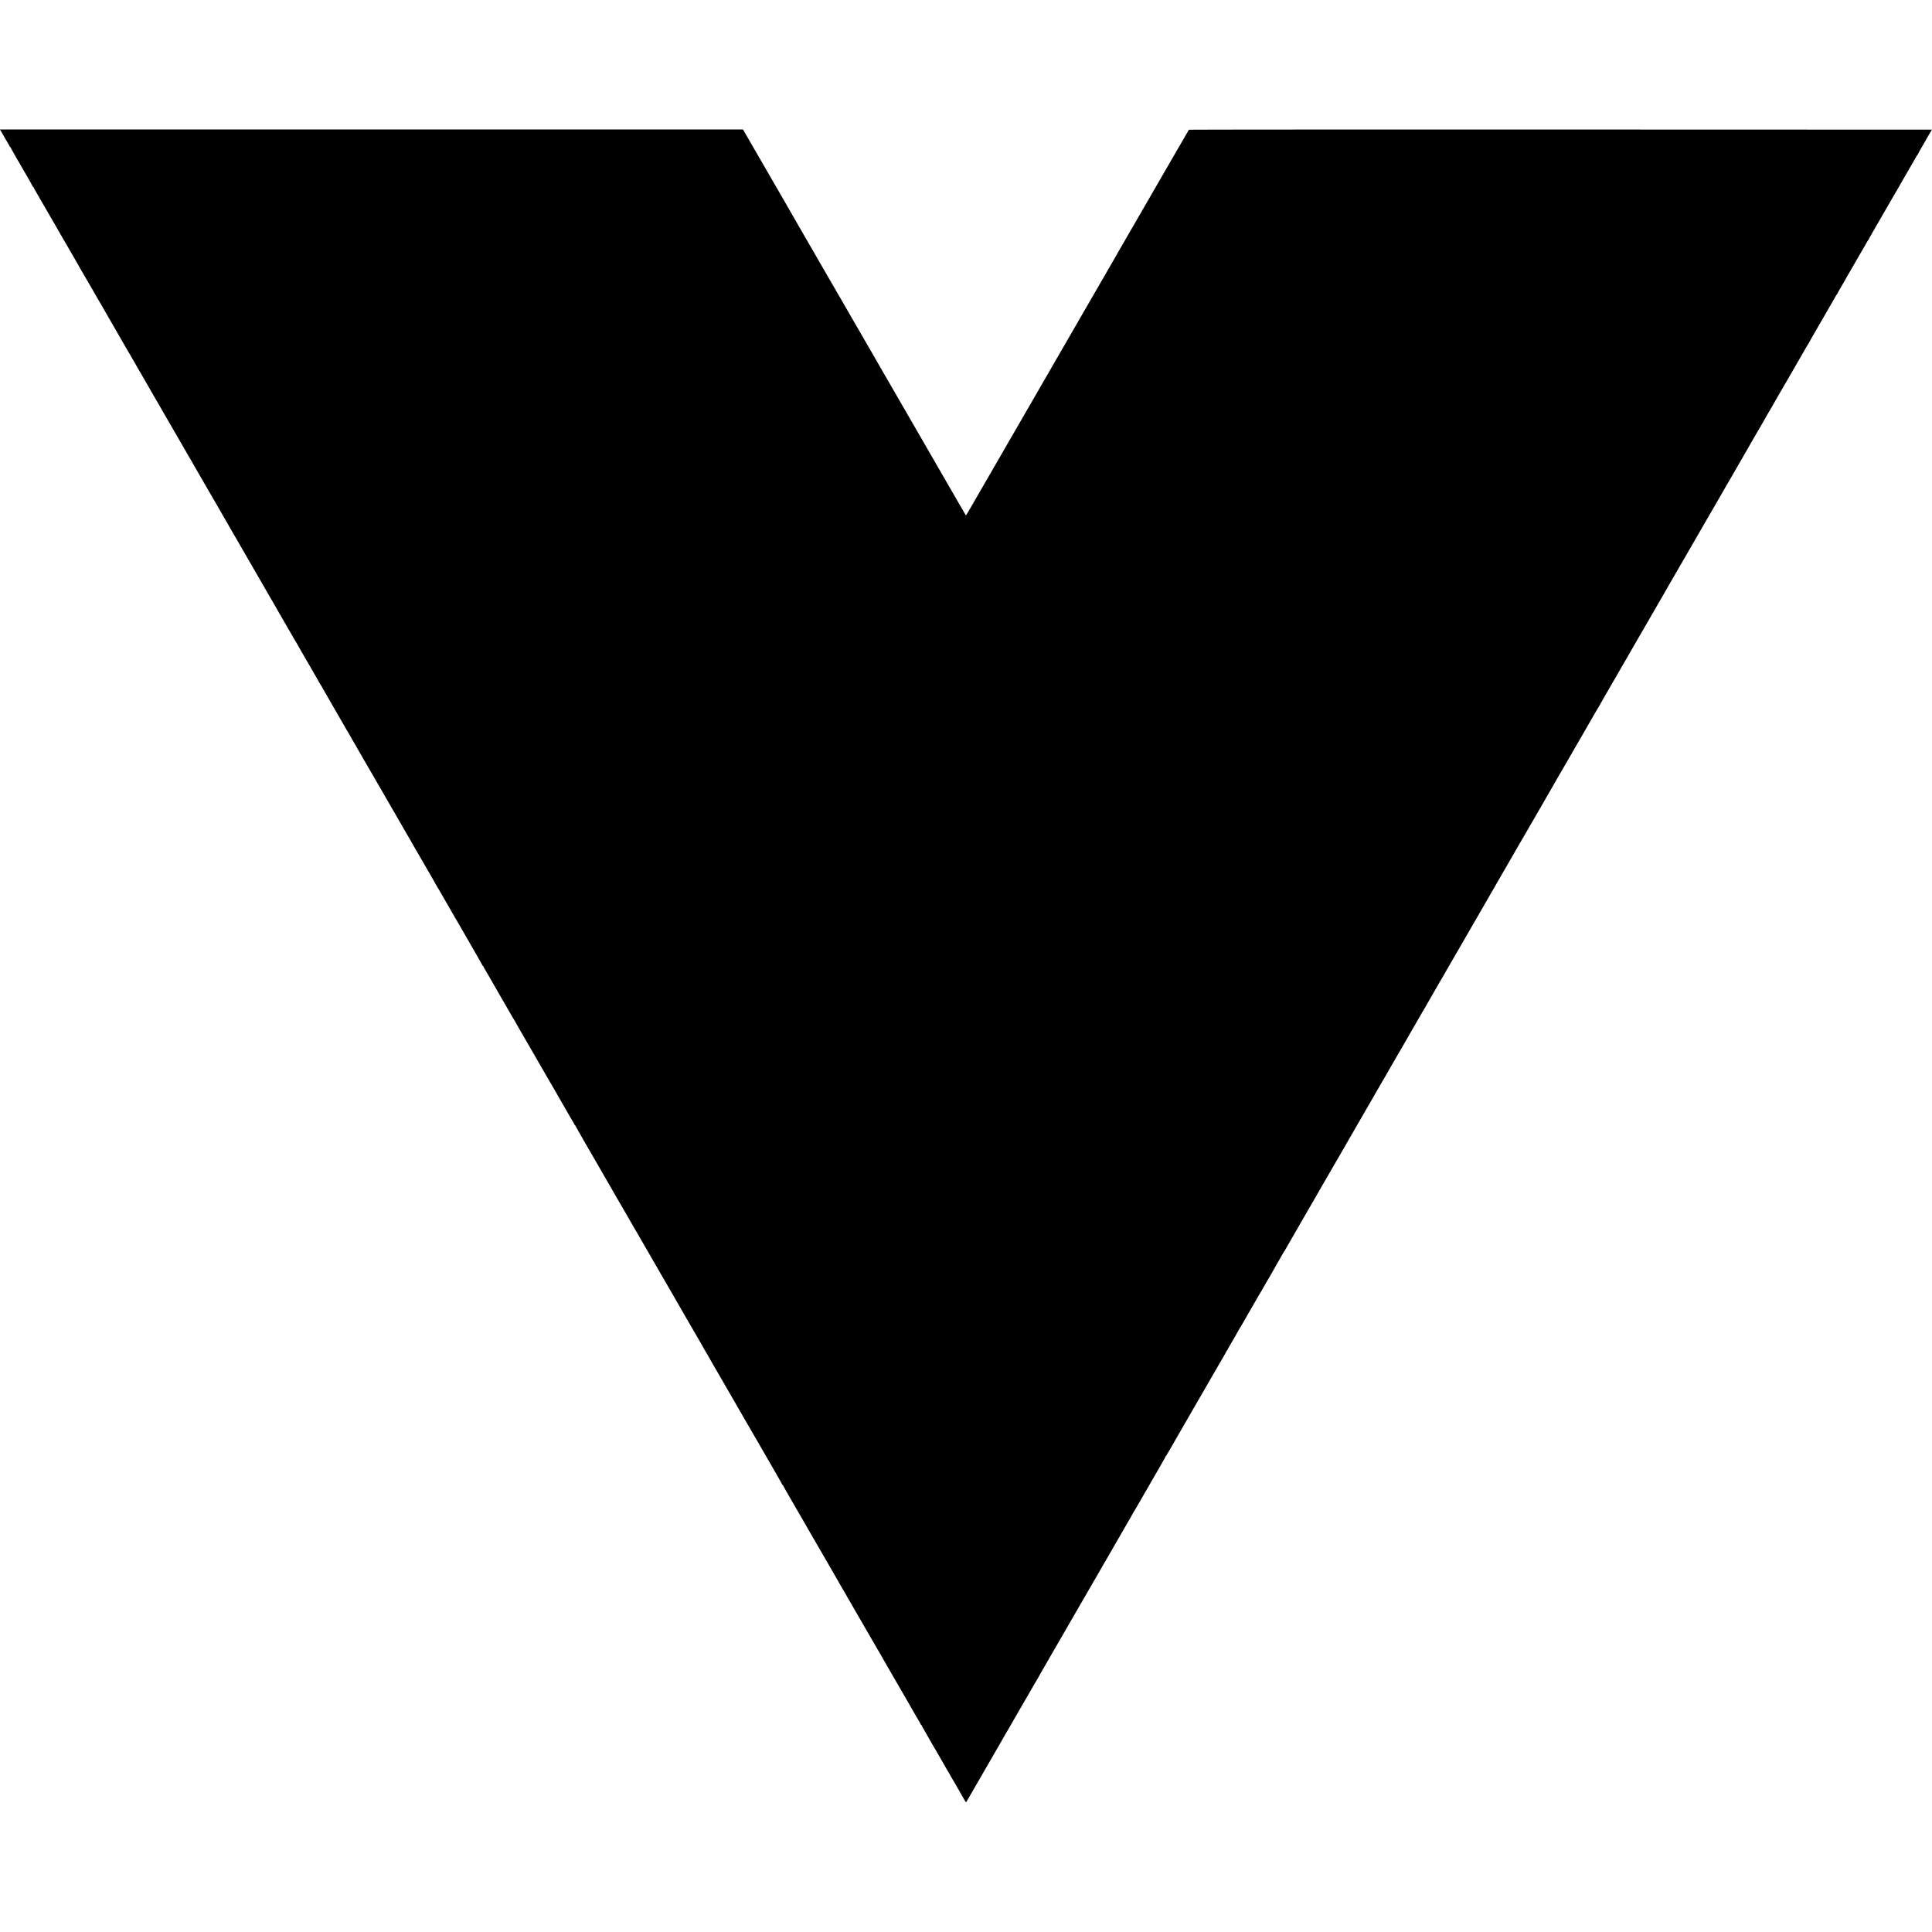
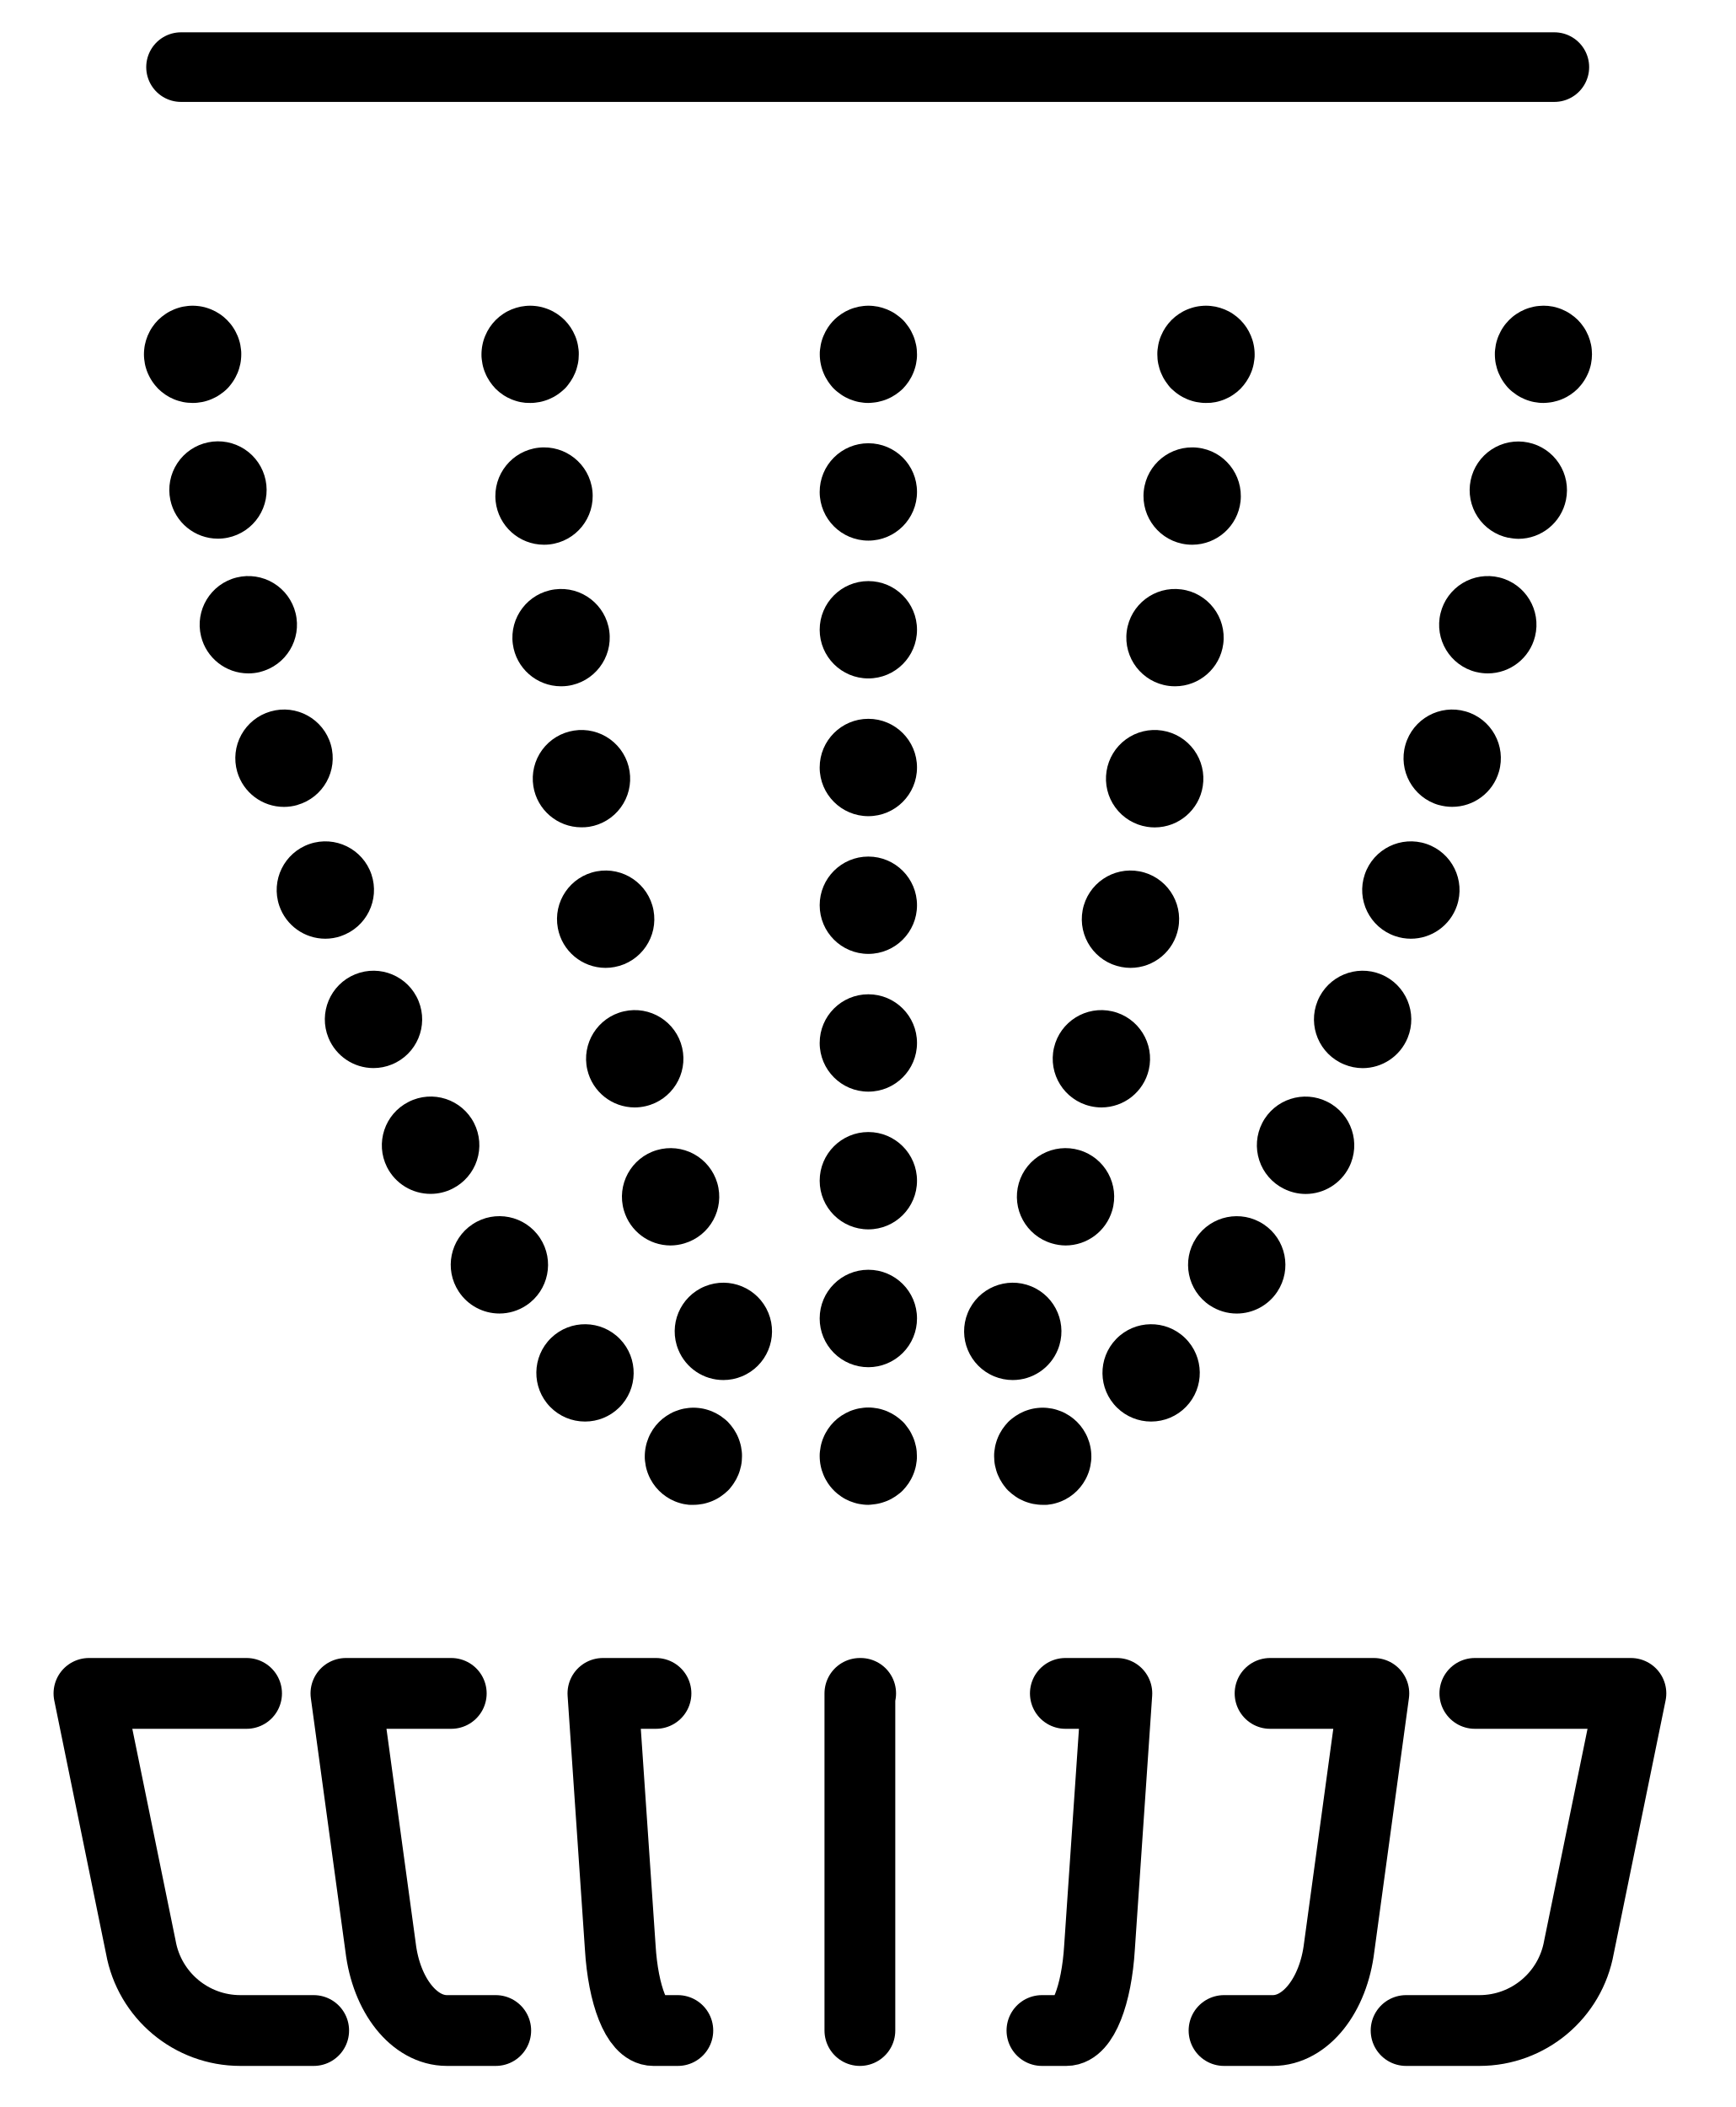
- <svg xmlns="http://www.w3.org/2000/svg" version="1.0" width="16pt" height="16pt" viewBox="0 0 16 16" preserveAspectRatio="xMidYMid meet">
-   <g transform="translate(0,16) scale(0.00032,-0.00032)" fill="#000000" stroke="none">
-     <path d="M18 46618 c45 -75 122 -207 122 -211 0 -2 25 -45 55 -95 30 -50 55 -96 55 -102 0 -5 5 -10 10 -10 6 0 10 -4 10 -9 0 -5 73 -135 161 -288 89 -153 173 -298 187 -323 14 -25 32 -57 41 -72 88 -149 187 -324 189 -335 2 -7 8 -13 13 -13 5 0 9 -4 9 -10 0 -5 46 -89 103 -187 175 -302 490 -846 507 -876 8 -16 20 -36 25 -45 28 -46 290 -498 339 -585 13 -23 74 -129 136 -236 61 -107 123 -215 137 -240 14 -25 29 -50 33 -56 5 -5 23 -37 40 -70 18 -33 38 -67 44 -75 11 -16 21 -33 63 -109 14 -25 29 -50 33 -56 4 -5 21 -35 38 -65 55 -100 261 -455 269 -465 4 -5 14 -21 20 -35 15 -29 41 -75 103 -180 24 -41 52 -88 60 -105 9 -16 57 -100 107 -185 112 -193 362 -626 380 -660 8 -14 23 -38 33 -55 11 -16 23 -37 27 -45 4 -8 26 -46 48 -85 23 -38 53 -90 67 -115 46 -81 64 -113 178 -310 62 -107 121 -210 132 -227 37 -67 56 -99 85 -148 16 -27 32 -57 36 -65 4 -8 15 -27 25 -42 9 -15 53 -89 96 -165 44 -76 177 -307 296 -513 120 -206 268 -463 330 -570 131 -227 117 -203 200 -348 36 -62 73 -125 82 -140 10 -15 21 -34 25 -42 4 -8 20 -37 36 -65 17 -27 38 -65 48 -82 49 -85 64 -111 87 -153 13 -25 28 -49 32 -55 4 -5 78 -134 165 -285 87 -151 166 -288 176 -305 10 -16 26 -43 35 -59 9 -17 125 -217 257 -445 132 -229 253 -441 270 -471 17 -30 45 -79 64 -108 18 -29 33 -54 33 -57 0 -2 20 -37 44 -77 24 -40 123 -212 221 -383 97 -170 190 -330 205 -355 16 -25 39 -65 53 -90 13 -25 81 -144 152 -265 70 -121 137 -238 150 -260 12 -22 37 -65 55 -95 18 -30 43 -73 55 -95 12 -22 48 -85 80 -140 77 -132 163 -280 190 -330 13 -22 71 -123 130 -225 59 -102 116 -199 126 -217 10 -17 29 -50 43 -72 15 -22 26 -43 26 -45 0 -2 27 -50 60 -106 33 -56 60 -103 60 -105 0 -2 55 -98 90 -155 8 -14 182 -316 239 -414 13 -22 45 -79 72 -124 27 -46 49 -86 49 -89 0 -2 14 -24 30 -48 16 -24 30 -46 30 -49 0 -5 74 -135 100 -176 5 -8 24 -42 43 -75 50 -88 58 -101 262 -455 104 -179 199 -345 213 -370 14 -25 28 -49 32 -55 4 -5 17 -26 28 -45 10 -19 62 -109 114 -200 114 -197 133 -230 170 -295 16 -27 33 -57 38 -65 17 -28 96 -165 103 -180 4 -8 16 -28 26 -45 10 -16 77 -131 148 -255 72 -124 181 -313 243 -420 62 -107 121 -209 131 -227 35 -62 323 -560 392 -678 38 -66 83 -145 100 -175 16 -30 33 -59 37 -65 4 -5 17 -27 29 -47 34 -61 56 -100 90 -156 17 -29 31 -55 31 -57 0 -2 17 -32 39 -67 21 -35 134 -229 251 -433 117 -203 235 -407 261 -451 27 -45 49 -85 49 -88 0 -4 8 -19 19 -34 15 -21 200 -341 309 -533 10 -19 33 -58 51 -87 17 -29 31 -54 31 -56 0 -2 25 -44 55 -94 30 -50 55 -95 55 -98 0 -4 6 -15 14 -23 7 -9 27 -41 43 -71 17 -30 170 -297 342 -594 171 -296 311 -542 311 -547 0 -5 5 -9 10 -9 6 0 10 -4 10 -10 0 -5 22 -47 49 -92 27 -46 58 -99 68 -118 24 -43 81 -140 93 -160 5 -8 66 -114 135 -235 69 -121 130 -227 135 -235 12 -21 259 -447 283 -490 10 -19 28 -47 38 -62 11 -14 19 -29 19 -32 0 -3 37 -69 83 -148 99 -170 305 -526 337 -583 13 -22 31 -53 41 -70 11 -16 22 -37 26 -45 7 -14 82 -146 103 -180 14 -24 181 -311 205 -355 13 -22 46 -80 75 -130 29 -49 64 -110 78 -135 14 -25 51 -88 82 -140 31 -52 59 -102 63 -110 4 -8 18 -33 31 -55 205 -353 284 -489 309 -535 17 -30 45 -78 62 -106 18 -28 36 -60 39 -72 4 -12 12 -22 17 -22 5 0 9 -4 9 -10 0 -5 109 -197 241 -427 133 -230 250 -431 259 -448 51 -90 222 -385 280 -485 37 -63 78 -135 92 -160 14 -25 67 -117 118 -205 51 -88 101 -175 111 -193 34 -58 55 -95 149 -257 51 -88 101 -173 110 -190 9 -16 76 -131 147 -255 72 -124 140 -241 151 -260 61 -108 281 -489 355 -615 38 -66 77 -133 87 -150 35 -63 91 -161 100 -175 14 -23 99 -169 128 -220 54 -97 135 -235 142 -245 4 -5 20 -32 35 -60 26 -48 238 -416 276 -480 10 -16 26 -46 37 -65 30 -53 382 -661 403 -695 10 -16 22 -37 26 -45 4 -8 26 -48 50 -88 24 -41 43 -75 43 -77 0 -2 22 -40 50 -85 27 -45 50 -84 50 -86 0 -3 38 -69 83 -147 84 -142 302 -520 340 -587 10 -19 34 -60 52 -90 18 -30 44 -75 57 -100 14 -25 45 -79 70 -120 25 -41 56 -96 70 -121 14 -25 77 -133 138 -240 62 -107 122 -210 132 -229 25 -43 310 -535 337 -581 11 -19 26 -45 34 -59 17 -32 238 -414 266 -460 11 -19 24 -41 28 -49 3 -7 75 -133 160 -278 84 -146 153 -269 153 -274 0 -5 5 -9 10 -9 6 0 10 -4 10 -10 0 -5 82 -150 181 -322 182 -314 201 -346 240 -415 12 -21 80 -139 152 -263 71 -124 141 -245 155 -270 14 -25 28 -49 32 -55 6 -8 145 -248 220 -380 37 -66 209 -362 229 -395 11 -19 24 -42 28 -49 4 -8 67 -118 140 -243 73 -125 133 -230 133 -233 0 -2 15 -28 33 -57 19 -29 47 -78 64 -108 17 -30 53 -93 79 -139 53 -90 82 -141 157 -272 82 -142 115 -199 381 -659 142 -245 268 -463 281 -485 12 -22 71 -125 132 -230 60 -104 172 -298 248 -430 76 -132 146 -253 156 -270 11 -16 22 -36 26 -44 3 -8 30 -54 60 -103 29 -49 53 -91 53 -93 0 -3 18 -34 40 -70 22 -36 40 -67 40 -69 0 -2 37 -66 81 -142 45 -77 98 -168 119 -204 20 -36 47 -81 58 -100 12 -19 27 -47 33 -62 6 -16 15 -28 20 -28 5 0 9 -4 9 -9 0 -6 63 -118 140 -251 77 -133 140 -243 140 -245 0 -2 18 -33 41 -70 22 -37 49 -83 60 -101 10 -19 29 -51 40 -71 25 -45 109 -189 126 -218 7 -11 17 -29 22 -40 6 -11 22 -38 35 -60 14 -22 37 -62 52 -90 14 -27 35 -62 45 -77 11 -14 19 -29 19 -32 0 -3 18 -35 40 -71 22 -36 40 -67 40 -69 0 -2 19 -35 42 -72 23 -38 55 -94 72 -124 26 -47 139 -244 171 -298 6 -9 21 -36 34 -60 28 -48 37 -51 51 -19 6 12 19 36 29 52 10 17 27 46 38 65 11 19 104 181 208 360 103 179 199 345 213 370 14 25 42 74 64 109 21 34 38 65 38 67 0 2 18 33 40 69 22 36 40 67 40 69 0 3 177 310 199 346 16 26 136 234 140 244 2 5 25 44 52 88 27 44 49 81 49 84 0 2 18 34 40 70 22 36 40 67 40 69 0 2 20 36 43 77 35 58 169 289 297 513 9 17 50 86 90 155 40 69 86 150 103 180 16 30 35 62 41 70 6 8 16 24 22 35 35 64 72 129 167 293 59 100 116 199 127 220 11 20 30 53 41 72 43 72 1070 1850 1121 1940 14 25 65 113 113 195 48 83 96 166 107 185 10 19 28 50 38 68 11 18 73 124 137 235 64 111 175 303 246 427 71 124 173 299 225 390 52 91 116 202 143 248 27 45 49 85 49 89 0 4 6 14 14 22 7 9 28 43 46 76 26 47 251 436 378 655 11 19 29 51 40 70 11 19 101 176 201 348 99 172 181 317 181 323 0 5 5 9 10 9 6 0 10 5 10 11 0 6 8 23 18 37 11 15 32 52 49 82 16 30 130 228 253 440 122 212 234 405 248 430 13 25 39 70 57 100 39 65 69 117 130 225 25 44 50 87 55 95 12 19 78 134 220 380 61 107 129 224 150 260 161 277 222 382 246 425 15 28 47 83 71 123 24 41 43 78 43 83 0 5 4 9 8 9 4 0 13 12 19 28 7 15 23 45 36 67 66 110 277 478 277 483 0 3 6 13 14 21 7 9 27 41 43 71 17 30 45 80 63 110 34 57 375 649 394 685 6 11 16 27 22 35 6 8 26 42 44 75 18 33 41 74 51 90 10 17 24 41 32 55 54 97 72 128 88 152 11 14 19 28 19 30 0 3 79 141 175 308 96 167 175 305 175 308 0 3 6 13 14 21 7 9 26 39 41 66 33 60 276 483 338 587 24 40 46 80 50 88 4 8 13 24 20 35 14 23 95 163 125 215 11 19 52 91 92 160 40 69 80 139 90 155 9 17 103 179 207 360 105 182 200 346 211 365 103 181 463 802 489 845 7 11 15 27 19 35 4 8 29 51 55 95 64 110 828 1433 848 1470 9 17 24 41 33 55 9 14 29 48 45 77 15 28 52 93 82 145 30 51 62 107 71 123 17 30 231 398 400 690 51 88 103 179 115 202 12 23 26 48 32 55 6 7 24 38 40 68 17 30 61 107 98 170 37 63 84 144 103 180 19 36 41 72 48 81 8 8 14 18 14 21 0 4 27 51 59 106 32 55 72 124 89 154 16 29 71 125 122 213 51 88 104 180 118 205 13 25 28 50 32 55 4 6 17 26 28 45 11 19 45 80 77 135 31 55 66 116 77 135 11 19 88 152 171 295 401 694 620 1072 650 1125 11 19 87 152 170 295 83 143 158 273 166 288 9 16 21 36 26 45 6 9 31 52 55 96 25 43 54 94 66 115 11 20 95 164 186 321 91 157 173 299 182 315 9 17 26 46 37 65 12 19 66 114 121 210 56 96 108 186 117 200 8 14 24 40 34 59 24 45 383 664 412 713 5 9 17 29 26 45 15 28 120 210 241 419 36 61 68 117 72 125 4 8 12 23 19 34 35 57 245 420 262 453 11 20 35 61 53 90 17 29 32 54 32 56 0 3 28 51 62 108 33 57 70 119 80 138 10 19 23 42 28 50 5 8 32 53 59 100 27 47 149 258 271 470 122 212 234 405 248 430 30 53 62 108 80 135 6 11 15 27 19 35 4 8 85 150 181 315 96 165 187 323 202 350 31 56 116 202 130 225 5 8 25 42 43 75 19 33 92 159 162 280 149 257 157 271 202 350 19 33 38 67 43 75 9 14 228 392 275 475 12 22 55 96 95 165 40 69 80 139 90 155 24 42 202 350 221 383 9 15 27 47 41 72 14 25 75 131 136 236 61 106 121 210 134 232 99 172 271 470 279 482 5 8 23 40 40 70 18 30 81 141 142 245 60 105 121 210 135 235 14 25 71 124 127 220 56 96 143 247 194 335 51 88 96 167 102 175 14 24 180 311 204 355 23 43 340 590 356 615 5 8 50 87 101 175 171 301 517 898 582 1008 25 43 46 81 46 83 0 2 12 23 27 47 14 23 40 67 56 97 16 30 35 62 42 70 7 8 15 22 18 30 4 8 20 38 37 65 16 28 33 57 37 65 6 12 111 196 143 250 5 8 55 95 112 193 57 98 113 195 126 215 12 20 27 46 32 57 6 11 14 27 20 35 5 8 76 130 156 270 80 140 165 287 187 325 23 39 52 90 66 115 13 25 30 52 37 61 8 8 14 18 14 21 0 4 41 77 92 165 50 87 175 302 276 478 101 176 208 360 236 408 28 49 67 117 86 152 19 35 41 70 48 77 6 6 12 15 12 19 0 7 124 224 167 291 12 21 23 40 23 42 0 2 21 40 46 83 26 43 55 92 64 109 54 95 327 568 354 614 19 30 45 75 59 100 71 128 82 145 89 148 4 2 8 8 8 13 0 5 42 82 94 172 311 538 496 858 518 897 14 25 40 70 58 100 18 30 42 71 53 90 10 19 79 139 152 265 73 127 142 246 153 265 10 19 43 76 72 125 29 50 63 108 75 130 65 116 80 140 87 143 4 2 8 8 8 12 0 8 114 212 140 250 6 8 14 24 20 35 5 11 54 97 108 190 l100 170 -9611 3 c-5286 1 -9614 -1 -9618 -5 -5 -6 -419 -719 -619 -1068 -89 -155 -267 -463 -323 -560 -38 -66 -81 -140 -95 -165 -31 -56 -263 -457 -526 -910 -110 -190 -224 -388 -254 -440 -29 -52 -61 -109 -71 -125 -23 -39 -243 -420 -268 -465 -11 -19 -204 -352 -428 -740 -224 -388 -477 -826 -563 -975 -85 -148 -185 -322 -222 -385 -37 -63 -120 -207 -185 -320 -65 -113 -177 -306 -248 -430 -72 -124 -172 -297 -222 -385 -51 -88 -142 -245 -202 -350 -131 -226 -247 -427 -408 -705 -65 -113 -249 -432 -410 -710 -160 -278 -388 -673 -506 -877 -118 -205 -216 -373 -219 -373 -3 0 -52 82 -109 183 -58 100 -144 250 -192 332 -95 164 -402 696 -647 1120 -85 149 -228 396 -317 550 -212 365 -982 1700 -1008 1745 -10 19 -43 76 -72 125 -29 50 -64 110 -77 135 -14 25 -63 110 -110 190 -47 80 -96 165 -110 190 -14 25 -99 171 -188 325 -89 154 -174 300 -188 325 -13 25 -64 113 -112 195 -48 83 -140 242 -205 355 -65 113 -183 317 -263 454 -79 137 -152 264 -163 282 -50 89 -335 583 -354 614 -12 19 -34 58 -50 85 -15 28 -129 226 -253 440 -124 215 -235 408 -247 430 -12 22 -69 121 -127 220 -58 99 -226 389 -373 645 -148 256 -324 561 -392 678 -67 117 -134 232 -147 255 -13 23 -33 59 -46 80 l-22 37 -9615 0 -9615 0 20 -32z" />
-   </g>
+ <svg xmlns="http://www.w3.org/2000/svg" id="Layer_1" data-name="Layer 1" viewBox="0 0 556 675">
+   <defs>
+     <style>.cls-1,.cls-2,.cls-3,.cls-4,.cls-5,.cls-6,.cls-7,.cls-8{fill:none;stroke:#000;stroke-linecap:round;stroke-linejoin:round;}.cls-1{stroke-width:22.3px;}.cls-2{stroke-width:22.68px;}.cls-3{stroke-width:22.68px;}.cls-4{stroke-width:22.68px;}.cls-5{stroke-width:22.68px;}.cls-6{stroke-width:22.68px;}.cls-7{stroke-width:22.68px;}.cls-8{stroke-width:22.68px;}.cls-9{fill:#000;}</style>
+   </defs>
+   <line class="cls-1" x1="58" y1="21.5" x2="498" y2="21.5" />
+   <path class="cls-2" d="M100.5,650.5H77a32.39,32.39,0,0,1-31.88-26.7L28.5,542.5H79" />
+   <path class="cls-3" d="M158.83,650.5H143.19c-10.46,0-19.42-11.25-21.26-26.7l-11.1-81.3h33.75" />
+   <path class="cls-4" d="M217.17,650.5h-7.83c-5.23,0-9.7-11.25-10.62-26.7l-5.55-81.3h17" />
+   <path class="cls-5" d="M275.5,650.5h0v-108h.25" />
+   <path class="cls-6" d="M333.83,650.5h7.83c5.23,0,9.7-11.25,10.62-26.7l5.55-81.3h-16.5" />
+   <path class="cls-7" d="M392.17,650.5h15.64c10.46,0,19.42-11.25,21.26-26.7l11.1-81.3H406.92" />
+   <path class="cls-8" d="M450.5,650.5H474a32.39,32.39,0,0,0,31.88-26.7l16.65-81.3h-50" />
+   <path class="cls-9" d="M494.5,129.09c-.51,0-1,0-1.53-.08s-1-.12-1.52-.22-1-.23-1.48-.38-1-.32-1.43-.51-.94-.42-1.38-.65-.89-.51-1.31-.79-.84-.59-1.24-.91a13.8,13.8,0,0,1-1.13-1c-.36-.36-.71-.74-1-1.13a13.59,13.59,0,0,1-.91-1.24,13.3,13.3,0,0,1-.78-1.31c-.24-.44-.46-.91-.66-1.38s-.36-.95-.51-1.43-.28-1-.38-1.48-.17-1-.22-1.52-.08-1-.08-1.53,0-1,.08-1.53.12-1,.22-1.52.23-1,.38-1.48.32-1,.51-1.43.42-.93.66-1.38a13.3,13.3,0,0,1,.78-1.31,12.21,12.21,0,0,1,.91-1.23,15.82,15.82,0,0,1,2.16-2.17c.4-.32.81-.63,1.24-.91s.86-.55,1.31-.79.91-.45,1.38-.65.95-.36,1.43-.51,1-.28,1.48-.38,1-.17,1.52-.22A14.23,14.23,0,0,1,496,98c.51.05,1,.12,1.52.22s1,.23,1.48.38,1,.32,1.43.51.94.42,1.38.65.89.51,1.31.79.84.59,1.24.91.77.67,1.13,1a15.69,15.69,0,0,1,1.94,2.37,13.3,13.3,0,0,1,.78,1.31q.36.68.66,1.38c.19.47.36.95.51,1.43s.28,1,.38,1.48.17,1,.22,1.52a14.67,14.67,0,0,1,0,3.06c-.05.51-.12,1-.22,1.52s-.23,1-.38,1.48-.32,1-.51,1.43-.42.94-.66,1.38a13.3,13.3,0,0,1-.78,1.31c-.28.43-.59.84-.91,1.24s-.67.77-1,1.13a15.69,15.69,0,0,1-2.37,1.94c-.42.28-.86.55-1.31.79s-.91.45-1.38.65-.95.36-1.43.51-1,.28-1.48.38-1,.17-1.52.22S495,129.09,494.5,129.09Z" />
+   <path class="cls-9" d="M357.94,451a15.6,15.6,0,0,1-.31-22.05h0a15.6,15.6,0,0,1,22.05-.31h0a15.6,15.6,0,0,1,.31,22.05h0a15.57,15.57,0,0,1-11.18,4.72h0A15.56,15.56,0,0,1,357.94,451Zm29.69-32.79a15.59,15.59,0,0,1-4.39-21.61h0a15.59,15.59,0,0,1,21.6-4.39h0a15.58,15.58,0,0,1,4.4,21.6h0a15.59,15.59,0,0,1-13,7h0A15.55,15.55,0,0,1,387.63,418.2Zm23.64-37.41a15.58,15.58,0,0,1-6.88-21h0A15.58,15.58,0,0,1,425.33,353h0a15.58,15.58,0,0,1,6.89,20.94h0a15.61,15.61,0,0,1-13.93,8.56h0A15.49,15.49,0,0,1,411.27,380.79ZM430.68,341a15.58,15.58,0,0,1-8.54-20.32h0a15.59,15.59,0,0,1,20.33-8.54h0A15.6,15.6,0,0,1,451,332.49h0a15.61,15.61,0,0,1-14.44,9.7h0A15.5,15.5,0,0,1,430.68,341ZM447,299.89a15.59,15.59,0,0,1-9.73-19.79h0a15.6,15.6,0,0,1,19.79-9.73h0a15.6,15.6,0,0,1,9.73,19.79h0A15.61,15.61,0,0,1,452,300.73h0A15.52,15.52,0,0,1,447,299.89Zm13.95-42a15.61,15.61,0,0,1-10.66-19.31h0a15.59,15.59,0,0,1,19.31-10.66h0a15.59,15.59,0,0,1,10.65,19.3h0a15.59,15.59,0,0,1-15,11.26h0A15.83,15.83,0,0,1,461,257.89Zm12-42.6a15.58,15.58,0,0,1-11.41-18.86h0A15.58,15.58,0,0,1,480.4,185h0a15.59,15.59,0,0,1,11.42,18.86h0a15.6,15.6,0,0,1-15.13,11.87h0A15.54,15.54,0,0,1,473,215.29Zm10.34-43a15.58,15.58,0,0,1-12.1-18.43h0a15.57,15.57,0,0,1,18.42-12.1h0a15.57,15.57,0,0,1,12.11,18.42h0a15.59,15.59,0,0,1-15.25,12.44h0A15.76,15.76,0,0,1,483.29,172.24Z" />
+   <path class="cls-9" d="M334.07,482.09a13.24,13.24,0,0,1-1.54-.08c-.5-.05-1-.12-1.51-.22s-1-.23-1.48-.38-1-.32-1.44-.51-.93-.42-1.38-.65-.89-.51-1.31-.79-.83-.59-1.23-.91-.78-.67-1.14-1-.7-.74-1-1.14a13.86,13.86,0,0,1-.9-1.23c-.28-.42-.55-.86-.79-1.31s-.45-.91-.65-1.38-.37-.95-.51-1.43-.28-1-.38-1.48-.18-1-.23-1.52-.07-1-.07-1.53,0-1,.07-1.53.13-1,.23-1.52.23-1,.38-1.48.32-1,.51-1.43a14.44,14.44,0,0,1,.65-1.38c.24-.45.5-.89.78-1.31s.59-.84.91-1.23.67-.78,1-1.14a13.94,13.94,0,0,1,1.14-1c.39-.32.81-.63,1.23-.91s.86-.54,1.31-.78.92-.46,1.38-.66,1-.36,1.44-.51,1-.28,1.48-.38,1-.17,1.51-.22a14.32,14.32,0,0,1,3.07,0,15.25,15.25,0,0,1,1.51.22,14.58,14.58,0,0,1,1.48.38q.74.23,1.44.51t1.38.66c.45.24.89.5,1.31.78a15.51,15.51,0,0,1,4.31,4.31c.28.42.54.86.78,1.31a14.44,14.44,0,0,1,.65,1.38c.2.47.37.95.52,1.43s.27,1,.37,1.48.18,1,.23,1.52.08,1,.08,1.53,0,1-.08,1.53-.13,1-.23,1.52-.22,1-.37,1.48-.32,1-.52,1.43a13.38,13.38,0,0,1-.65,1.38c-.24.45-.5.89-.78,1.31a15.51,15.51,0,0,1-4.31,4.31c-.42.28-.86.55-1.31.79s-.91.45-1.38.65-.95.36-1.44.51a14.58,14.58,0,0,1-1.48.38,15.25,15.25,0,0,1-1.51.22A13.07,13.07,0,0,1,334.07,482.09Z" />
+   <path class="cls-9" d="M386.36,129.09c-.51,0-1,0-1.54-.08s-1-.12-1.51-.22-1-.23-1.48-.38-1-.32-1.44-.51-.93-.42-1.38-.65-.88-.51-1.31-.79-.83-.59-1.23-.91-.78-.67-1.14-1-.7-.74-1-1.13-.62-.81-.9-1.24-.55-.86-.79-1.31-.45-.91-.65-1.38-.37-.95-.51-1.43-.28-1-.38-1.48-.18-1-.23-1.52-.07-1-.07-1.53,0-1,.07-1.53.13-1,.23-1.52.23-1,.37-1.48.33-1,.52-1.43a14.44,14.44,0,0,1,.65-1.38c.24-.45.5-.89.78-1.31s.59-.84.91-1.23a15.17,15.17,0,0,1,2.17-2.17c.39-.32.81-.63,1.23-.91s.87-.55,1.31-.79.92-.45,1.38-.65,1-.36,1.44-.51,1-.28,1.48-.38,1-.17,1.51-.22a14.32,14.32,0,0,1,3.07,0,15.25,15.25,0,0,1,1.51.22,14.58,14.58,0,0,1,1.48.38q.74.22,1.44.51c.47.2.93.42,1.38.65s.89.51,1.31.79a15.51,15.51,0,0,1,4.31,4.31c.28.42.54.86.78,1.31a14.44,14.44,0,0,1,.65,1.38c.2.47.37.95.52,1.43s.27,1,.37,1.48.18,1,.23,1.52.08,1,.08,1.53,0,1-.08,1.53-.13,1-.23,1.52-.22,1-.37,1.48-.32,1-.52,1.43a13.38,13.38,0,0,1-.65,1.38c-.24.45-.5.89-.78,1.31s-.59.84-.91,1.24-.67.77-1,1.13a15.69,15.69,0,0,1-2.37,1.94c-.42.28-.86.55-1.31.79s-.91.45-1.38.65-.95.36-1.44.51a14.58,14.58,0,0,1-1.48.38,15.25,15.25,0,0,1-1.51.22C387.38,129.06,386.87,129.09,386.36,129.09Z" />
+   <path class="cls-9" d="M318.56,440.94a15.6,15.6,0,0,1-8.5-20.35h0a15.6,15.6,0,0,1,20.35-8.49h0a15.58,15.58,0,0,1,8.49,20.34h0a15.58,15.58,0,0,1-14.42,9.67h0A15.46,15.46,0,0,1,318.56,440.94Z" />
+   <path class="cls-9" d="M337,398.33A15.59,15.59,0,0,1,326.43,379h0a15.58,15.58,0,0,1,19.36-10.55h0a15.58,15.58,0,0,1,10.55,19.35h0A15.6,15.6,0,0,1,341.39,399h0A15.67,15.67,0,0,1,337,398.33Z" />
+   <path class="cls-9" d="M349.37,354.37a15.6,15.6,0,0,1-11.69-18.7h0A15.59,15.59,0,0,1,356.38,324h0a15.59,15.59,0,0,1,11.69,18.69h0a15.6,15.6,0,0,1-15.18,12.09h0A15.77,15.77,0,0,1,349.37,354.37Z" />
+   <path class="cls-9" d="M359.31,309.79a15.59,15.59,0,0,1-12.44-18.21h0a15.6,15.6,0,0,1,18.22-12.43h0a15.58,15.58,0,0,1,12.42,18.21h0a15.59,15.59,0,0,1-15.3,12.71h0A15.07,15.07,0,0,1,359.31,309.79Z" />
+   <path class="cls-9" d="M367.53,264.88a15.59,15.59,0,0,1-13-17.83h0a15.58,15.58,0,0,1,17.83-13h0a15.58,15.58,0,0,1,13,17.82h0A15.6,15.6,0,0,1,370,265.07h0A15.52,15.52,0,0,1,367.53,264.88Z" />
+   <path class="cls-9" d="M374.44,219.73A15.6,15.6,0,0,1,361,202.23h0a15.59,15.59,0,0,1,17.5-13.41h0a15.59,15.59,0,0,1,13.42,17.49h0a15.6,15.6,0,0,1-15.44,13.55h0A15.94,15.94,0,0,1,374.44,219.73Z" />
+   <path class="cls-9" d="M380.26,174.42a15.59,15.59,0,0,1-13.8-17.2h0a15.59,15.59,0,0,1,17.2-13.8h0a15.6,15.6,0,0,1,13.8,17.2h0A15.6,15.6,0,0,1,382,174.51h0A16.66,16.66,0,0,1,380.26,174.42Z" />
+   <path class="cls-9" d="M278.21,129.09c-.5,0-1,0-1.53-.08s-1-.12-1.51-.22a14.58,14.58,0,0,1-1.48-.38q-.74-.22-1.44-.51c-.47-.2-.93-.42-1.38-.65s-.89-.51-1.31-.79-.84-.59-1.23-.91a13.94,13.94,0,0,1-1.14-1c-.36-.36-.71-.74-1-1.13s-.63-.81-.91-1.24-.54-.86-.78-1.31a13.38,13.38,0,0,1-.65-1.38c-.2-.47-.37-.95-.52-1.43s-.27-1-.37-1.48-.18-1-.23-1.52-.08-1-.08-1.53,0-1,.08-1.53.13-1,.23-1.52.22-1,.37-1.48.32-1,.52-1.43a14.44,14.44,0,0,1,.65-1.38c.24-.45.5-.89.78-1.31a15.34,15.34,0,0,1,3.08-3.4c.39-.32.81-.63,1.23-.91s.86-.55,1.31-.79.91-.45,1.38-.65.95-.36,1.44-.51a14.58,14.58,0,0,1,1.48-.38c.5-.1,1-.17,1.51-.22a14.32,14.32,0,0,1,3.07,0c.5.05,1,.12,1.51.22a14.58,14.58,0,0,1,1.48.38q.74.22,1.44.51c.47.2.93.42,1.38.65s.89.51,1.31.79.84.59,1.23.91a13.94,13.94,0,0,1,1.14,1c.36.36.7.74,1,1.14s.62.8.91,1.23.54.86.78,1.31.45.91.65,1.38.37.95.51,1.43.28,1,.38,1.48.18,1,.23,1.52.07,1,.07,1.53,0,1-.07,1.53-.13,1-.23,1.52-.23,1-.38,1.48-.32,1-.51,1.43-.41.94-.65,1.38-.5.89-.78,1.31-.59.84-.91,1.24-.67.77-1,1.13a13.94,13.94,0,0,1-1.14,1c-.39.32-.81.63-1.23.91s-.87.55-1.31.79-.92.45-1.38.65-.95.36-1.44.51-1,.28-1.48.38-1,.17-1.51.22S278.72,129.09,278.21,129.09Z" />
+   <path class="cls-9" d="M262.62,422.37a15.59,15.59,0,0,1,15.59-15.59h0a15.59,15.59,0,0,1,15.59,15.59h0A15.59,15.59,0,0,1,278.21,438h0A15.59,15.59,0,0,1,262.62,422.37Zm0-44.12a15.59,15.59,0,0,1,15.59-15.59h0a15.59,15.59,0,0,1,15.59,15.59h0a15.59,15.59,0,0,1-15.59,15.59h0A15.59,15.59,0,0,1,262.62,378.25Zm0-44.13a15.59,15.59,0,0,1,15.59-15.59h0a15.59,15.59,0,0,1,15.59,15.59h0a15.59,15.59,0,0,1-15.59,15.6h0A15.59,15.59,0,0,1,262.62,334.12Zm0-44.12a15.59,15.59,0,0,1,15.59-15.59h0A15.59,15.59,0,0,1,293.8,290h0a15.59,15.59,0,0,1-15.59,15.59h0A15.59,15.59,0,0,1,262.62,290Zm0-44.13a15.59,15.59,0,0,1,15.59-15.59h0a15.59,15.59,0,0,1,15.59,15.59h0a15.59,15.59,0,0,1-15.59,15.6h0A15.59,15.59,0,0,1,262.62,245.87Zm0-44.12a15.59,15.59,0,0,1,15.59-15.59h0a15.59,15.59,0,0,1,15.59,15.59h0a15.59,15.59,0,0,1-15.59,15.59h0A15.59,15.59,0,0,1,262.62,201.75Zm0-44.12A15.59,15.59,0,0,1,278.21,142h0a15.59,15.59,0,0,1,15.59,15.6h0a15.59,15.59,0,0,1-15.59,15.59h0A15.59,15.59,0,0,1,262.62,157.63Z" />
+   <path class="cls-9" d="M278.21,482.09a13.18,13.18,0,0,1-1.53-.08c-.5-.05-1-.12-1.51-.22a14.58,14.58,0,0,1-1.48-.38q-.74-.23-1.44-.51c-.47-.2-.93-.42-1.38-.65s-.89-.51-1.31-.79-.84-.59-1.23-.91a15.51,15.51,0,0,1-3.08-3.4c-.28-.42-.54-.86-.78-1.31a14.44,14.44,0,0,1-.65-1.38c-.2-.47-.37-.95-.52-1.43s-.27-1-.37-1.48-.18-1-.23-1.52-.08-1-.08-1.53,0-1,.08-1.53.13-1,.23-1.52.22-1,.37-1.48.32-1,.52-1.43a14.44,14.44,0,0,1,.65-1.38c.24-.45.5-.89.78-1.31a15.51,15.51,0,0,1,4.31-4.31c.42-.28.86-.54,1.31-.78s.91-.46,1.38-.66.95-.36,1.44-.51a14.58,14.58,0,0,1,1.48-.38c.5-.1,1-.17,1.51-.22a14.32,14.32,0,0,1,3.07,0c.5.05,1,.12,1.51.22s1,.23,1.48.38,1,.32,1.44.51.93.42,1.38.66.89.5,1.31.78.84.59,1.23.91.78.67,1.14,1,.7.74,1,1.14.62.8.91,1.23.54.86.78,1.31.45.91.65,1.38.37.95.51,1.43.28,1,.38,1.48.18,1,.23,1.52.07,1,.07,1.53,0,1-.07,1.53-.13,1-.23,1.52-.23,1-.38,1.48-.32,1-.51,1.43-.41.94-.65,1.38-.5.89-.78,1.31-.59.84-.91,1.23-.67.78-1,1.14-.75.71-1.14,1-.81.63-1.23.91-.87.55-1.31.79-.92.45-1.38.65-1,.36-1.44.51-1,.28-1.48.38-1,.17-1.51.22A13.24,13.24,0,0,1,278.21,482.09Z" />
+   <path class="cls-9" d="M61.74,129.09c.51,0,1,0,1.53-.08s1-.12,1.52-.22,1-.23,1.48-.38,1-.32,1.43-.51.94-.42,1.38-.65.89-.51,1.31-.79.84-.59,1.24-.91a13.8,13.8,0,0,0,1.13-1c.36-.36.71-.74,1-1.13a13.59,13.59,0,0,0,.91-1.24,13.3,13.3,0,0,0,.78-1.31c.24-.44.46-.91.66-1.38s.36-.95.51-1.43.28-1,.38-1.48.17-1,.22-1.52.08-1,.08-1.53,0-1-.08-1.53-.12-1-.22-1.52-.23-1-.38-1.48-.32-1-.51-1.43-.42-.93-.66-1.38a13.3,13.3,0,0,0-.78-1.31,12.21,12.21,0,0,0-.91-1.23,15.82,15.82,0,0,0-2.16-2.17c-.4-.32-.81-.63-1.24-.91s-.86-.55-1.31-.79-.91-.45-1.38-.65-1-.36-1.43-.51-1-.28-1.48-.38-1-.17-1.52-.22a14.23,14.23,0,0,0-3.06,0c-.51.05-1,.12-1.52.22s-1,.23-1.48.38-1,.32-1.43.51-.94.42-1.38.65-.89.51-1.31.79-.84.59-1.24.91-.77.67-1.13,1a15.69,15.69,0,0,0-1.94,2.37,13.3,13.3,0,0,0-.78,1.31q-.36.68-.66,1.38c-.19.47-.36.95-.51,1.43s-.28,1-.38,1.48-.17,1-.22,1.52a14.67,14.67,0,0,0,0,3.06c.05.51.12,1,.22,1.52s.23,1,.38,1.48.32,1,.51,1.43.42.94.66,1.38a13.3,13.3,0,0,0,.78,1.31c.28.43.59.84.91,1.24s.67.77,1,1.13a15.69,15.69,0,0,0,2.37,1.94c.42.28.86.55,1.31.79s.91.45,1.38.65.95.36,1.43.51,1,.28,1.48.38,1,.17,1.52.22S61.23,129.09,61.74,129.09Z" />
+   <path class="cls-9" d="M198.3,451a15.6,15.6,0,0,0,.31-22.05h0a15.6,15.6,0,0,0-22.05-.31h0a15.6,15.6,0,0,0-.31,22.05h0a15.57,15.57,0,0,0,11.18,4.72h0A15.56,15.56,0,0,0,198.3,451ZM168.61,418.2A15.59,15.59,0,0,0,173,396.59h0a15.59,15.59,0,0,0-21.6-4.39h0a15.58,15.58,0,0,0-4.4,21.6h0a15.59,15.59,0,0,0,13,7h0A15.55,15.55,0,0,0,168.61,418.2ZM145,380.79a15.58,15.58,0,0,0,6.88-21h0A15.58,15.58,0,0,0,130.91,353h0A15.58,15.58,0,0,0,124,373.91h0A15.61,15.61,0,0,0,138,382.47h0A15.49,15.49,0,0,0,145,380.79ZM125.56,341a15.58,15.58,0,0,0,8.54-20.32h0a15.59,15.59,0,0,0-20.33-8.54h0a15.6,15.6,0,0,0-8.54,20.33h0a15.61,15.61,0,0,0,14.44,9.7h0A15.5,15.5,0,0,0,125.56,341Zm-16.32-41.13A15.59,15.59,0,0,0,119,280.1h0a15.6,15.6,0,0,0-19.79-9.73h0a15.6,15.6,0,0,0-9.73,19.79h0a15.61,15.61,0,0,0,14.76,10.57h0A15.52,15.52,0,0,0,109.24,299.89Zm-13.95-42A15.61,15.61,0,0,0,106,238.58h0a15.59,15.59,0,0,0-19.31-10.66h0A15.59,15.59,0,0,0,76,247.23h0A15.59,15.59,0,0,0,91,258.5h0A15.83,15.83,0,0,0,95.29,257.89Zm-12-42.6A15.58,15.58,0,0,0,94.7,196.43h0A15.58,15.58,0,0,0,75.84,185h0a15.59,15.59,0,0,0-11.42,18.86h0a15.6,15.6,0,0,0,15.13,11.87h0A15.54,15.54,0,0,0,83.29,215.29ZM73,172.24a15.58,15.58,0,0,0,12.1-18.43h0a15.57,15.57,0,0,0-18.42-12.1h0a15.57,15.57,0,0,0-12.11,18.42h0a15.59,15.59,0,0,0,15.25,12.44h0A15.76,15.76,0,0,0,73,172.24Z" />
+   <path class="cls-9" d="M222.17,482.09a13.24,13.24,0,0,0,1.54-.08c.5-.05,1-.12,1.51-.22s1-.23,1.48-.38,1-.32,1.44-.51.93-.42,1.38-.65.89-.51,1.31-.79.83-.59,1.23-.91.78-.67,1.14-1,.7-.74,1-1.14a13.86,13.86,0,0,0,.9-1.23c.28-.42.55-.86.79-1.31s.45-.91.65-1.38.37-.95.51-1.43.28-1,.38-1.48.18-1,.23-1.52.07-1,.07-1.53,0-1-.07-1.53-.13-1-.23-1.52-.23-1-.38-1.48-.32-1-.51-1.43a14.44,14.44,0,0,0-.65-1.38c-.24-.45-.5-.89-.78-1.31s-.59-.84-.91-1.23-.67-.78-1-1.14a13.94,13.94,0,0,0-1.14-1c-.39-.32-.81-.63-1.23-.91s-.86-.54-1.31-.78-.92-.46-1.38-.66-1-.36-1.44-.51-1-.28-1.48-.38-1-.17-1.51-.22a14.32,14.32,0,0,0-3.07,0,15.25,15.25,0,0,0-1.51.22,14.58,14.58,0,0,0-1.48.38q-.74.23-1.44.51t-1.38.66c-.45.24-.89.5-1.31.78a15.51,15.51,0,0,0-4.31,4.31c-.28.42-.54.86-.78,1.31a14.44,14.44,0,0,0-.65,1.38c-.2.47-.37.95-.52,1.43s-.27,1-.37,1.48-.18,1-.23,1.52-.08,1-.08,1.53,0,1,.08,1.53.13,1,.23,1.52.22,1,.37,1.48.32,1,.52,1.43a13.38,13.38,0,0,0,.65,1.38c.24.45.5.89.78,1.31a15.51,15.51,0,0,0,4.31,4.31c.42.28.86.55,1.31.79s.91.45,1.38.65.95.36,1.44.51a14.58,14.58,0,0,0,1.48.38,15.25,15.25,0,0,0,1.51.22A13.07,13.07,0,0,0,222.17,482.09Z" />
+   <path class="cls-9" d="M169.88,129.09c.51,0,1,0,1.54-.08s1-.12,1.51-.22,1-.23,1.48-.38,1-.32,1.44-.51.93-.42,1.38-.65.88-.51,1.31-.79.83-.59,1.23-.91.78-.67,1.14-1,.7-.74,1-1.13.62-.81.9-1.24.55-.86.79-1.31.45-.91.65-1.38.37-.95.51-1.43.28-1,.38-1.48.18-1,.23-1.52.07-1,.07-1.53,0-1-.07-1.53-.13-1-.23-1.52-.23-1-.37-1.48-.33-1-.52-1.43a14.44,14.44,0,0,0-.65-1.38c-.24-.45-.5-.89-.78-1.31s-.59-.84-.91-1.23a15.17,15.17,0,0,0-2.17-2.17c-.39-.32-.81-.63-1.23-.91s-.87-.55-1.31-.79-.92-.45-1.38-.65-1-.36-1.44-.51-1-.28-1.48-.38-1-.17-1.51-.22a14.32,14.32,0,0,0-3.07,0,15.25,15.25,0,0,0-1.51.22,14.58,14.58,0,0,0-1.48.38q-.74.22-1.44.51c-.47.2-.93.42-1.38.65s-.89.51-1.31.79a15.51,15.51,0,0,0-4.31,4.31c-.28.42-.54.86-.78,1.31a14.44,14.44,0,0,0-.65,1.38c-.2.47-.37.95-.52,1.43s-.27,1-.37,1.48-.18,1-.23,1.52-.08,1-.08,1.53,0,1,.08,1.53.13,1,.23,1.52.22,1,.37,1.48.32,1,.52,1.43a13.38,13.38,0,0,0,.65,1.38c.24.45.5.89.78,1.31s.59.84.91,1.24.67.77,1,1.13a15.69,15.69,0,0,0,2.37,1.94c.42.28.86.55,1.31.79s.91.45,1.38.65,1,.36,1.44.51a14.58,14.58,0,0,0,1.48.38,15.25,15.25,0,0,0,1.51.22C168.86,129.06,169.37,129.09,169.88,129.09Z" />
+   <path class="cls-9" d="M237.68,440.94a15.6,15.6,0,0,0,8.5-20.35h0a15.6,15.6,0,0,0-20.35-8.49h0a15.58,15.58,0,0,0-8.49,20.34h0a15.58,15.58,0,0,0,14.42,9.67h0A15.46,15.46,0,0,0,237.68,440.94Z" />
+   <path class="cls-9" d="M219.26,398.33A15.59,15.59,0,0,0,229.81,379h0a15.58,15.58,0,0,0-19.36-10.55h0a15.58,15.58,0,0,0-10.55,19.35h0A15.6,15.6,0,0,0,214.85,399h0A15.67,15.67,0,0,0,219.26,398.33Z" />
+   <path class="cls-9" d="M206.87,354.37a15.6,15.6,0,0,0,11.69-18.7h0A15.59,15.59,0,0,0,199.86,324h0a15.59,15.59,0,0,0-11.69,18.69h0a15.6,15.6,0,0,0,15.18,12.09h0A15.77,15.77,0,0,0,206.87,354.37Z" />
+   <path class="cls-9" d="M196.93,309.79a15.59,15.59,0,0,0,12.44-18.21h0a15.6,15.6,0,0,0-18.22-12.43h0a15.58,15.58,0,0,0-12.42,18.21h0A15.59,15.59,0,0,0,194,310.07h0A15.07,15.07,0,0,0,196.93,309.79Z" />
+   <path class="cls-9" d="M188.71,264.88a15.59,15.59,0,0,0,13-17.83h0a15.58,15.58,0,0,0-17.83-13h0a15.58,15.58,0,0,0-13,17.82h0a15.6,15.6,0,0,0,15.38,13.17h0A15.52,15.52,0,0,0,188.71,264.88Z" />
+   <path class="cls-9" d="M181.8,219.73a15.6,15.6,0,0,0,13.42-17.5h0a15.59,15.59,0,0,0-17.5-13.41h0a15.59,15.59,0,0,0-13.42,17.49h0a15.6,15.6,0,0,0,15.44,13.55h0A15.94,15.94,0,0,0,181.8,219.73Z" />
+   <path class="cls-9" d="M176,174.42a15.59,15.59,0,0,0,13.8-17.2h0a15.59,15.59,0,0,0-17.2-13.8h0a15.6,15.6,0,0,0-13.8,17.2h0a15.6,15.6,0,0,0,15.48,13.89h0A16.66,16.66,0,0,0,176,174.42Z" />
</svg>
